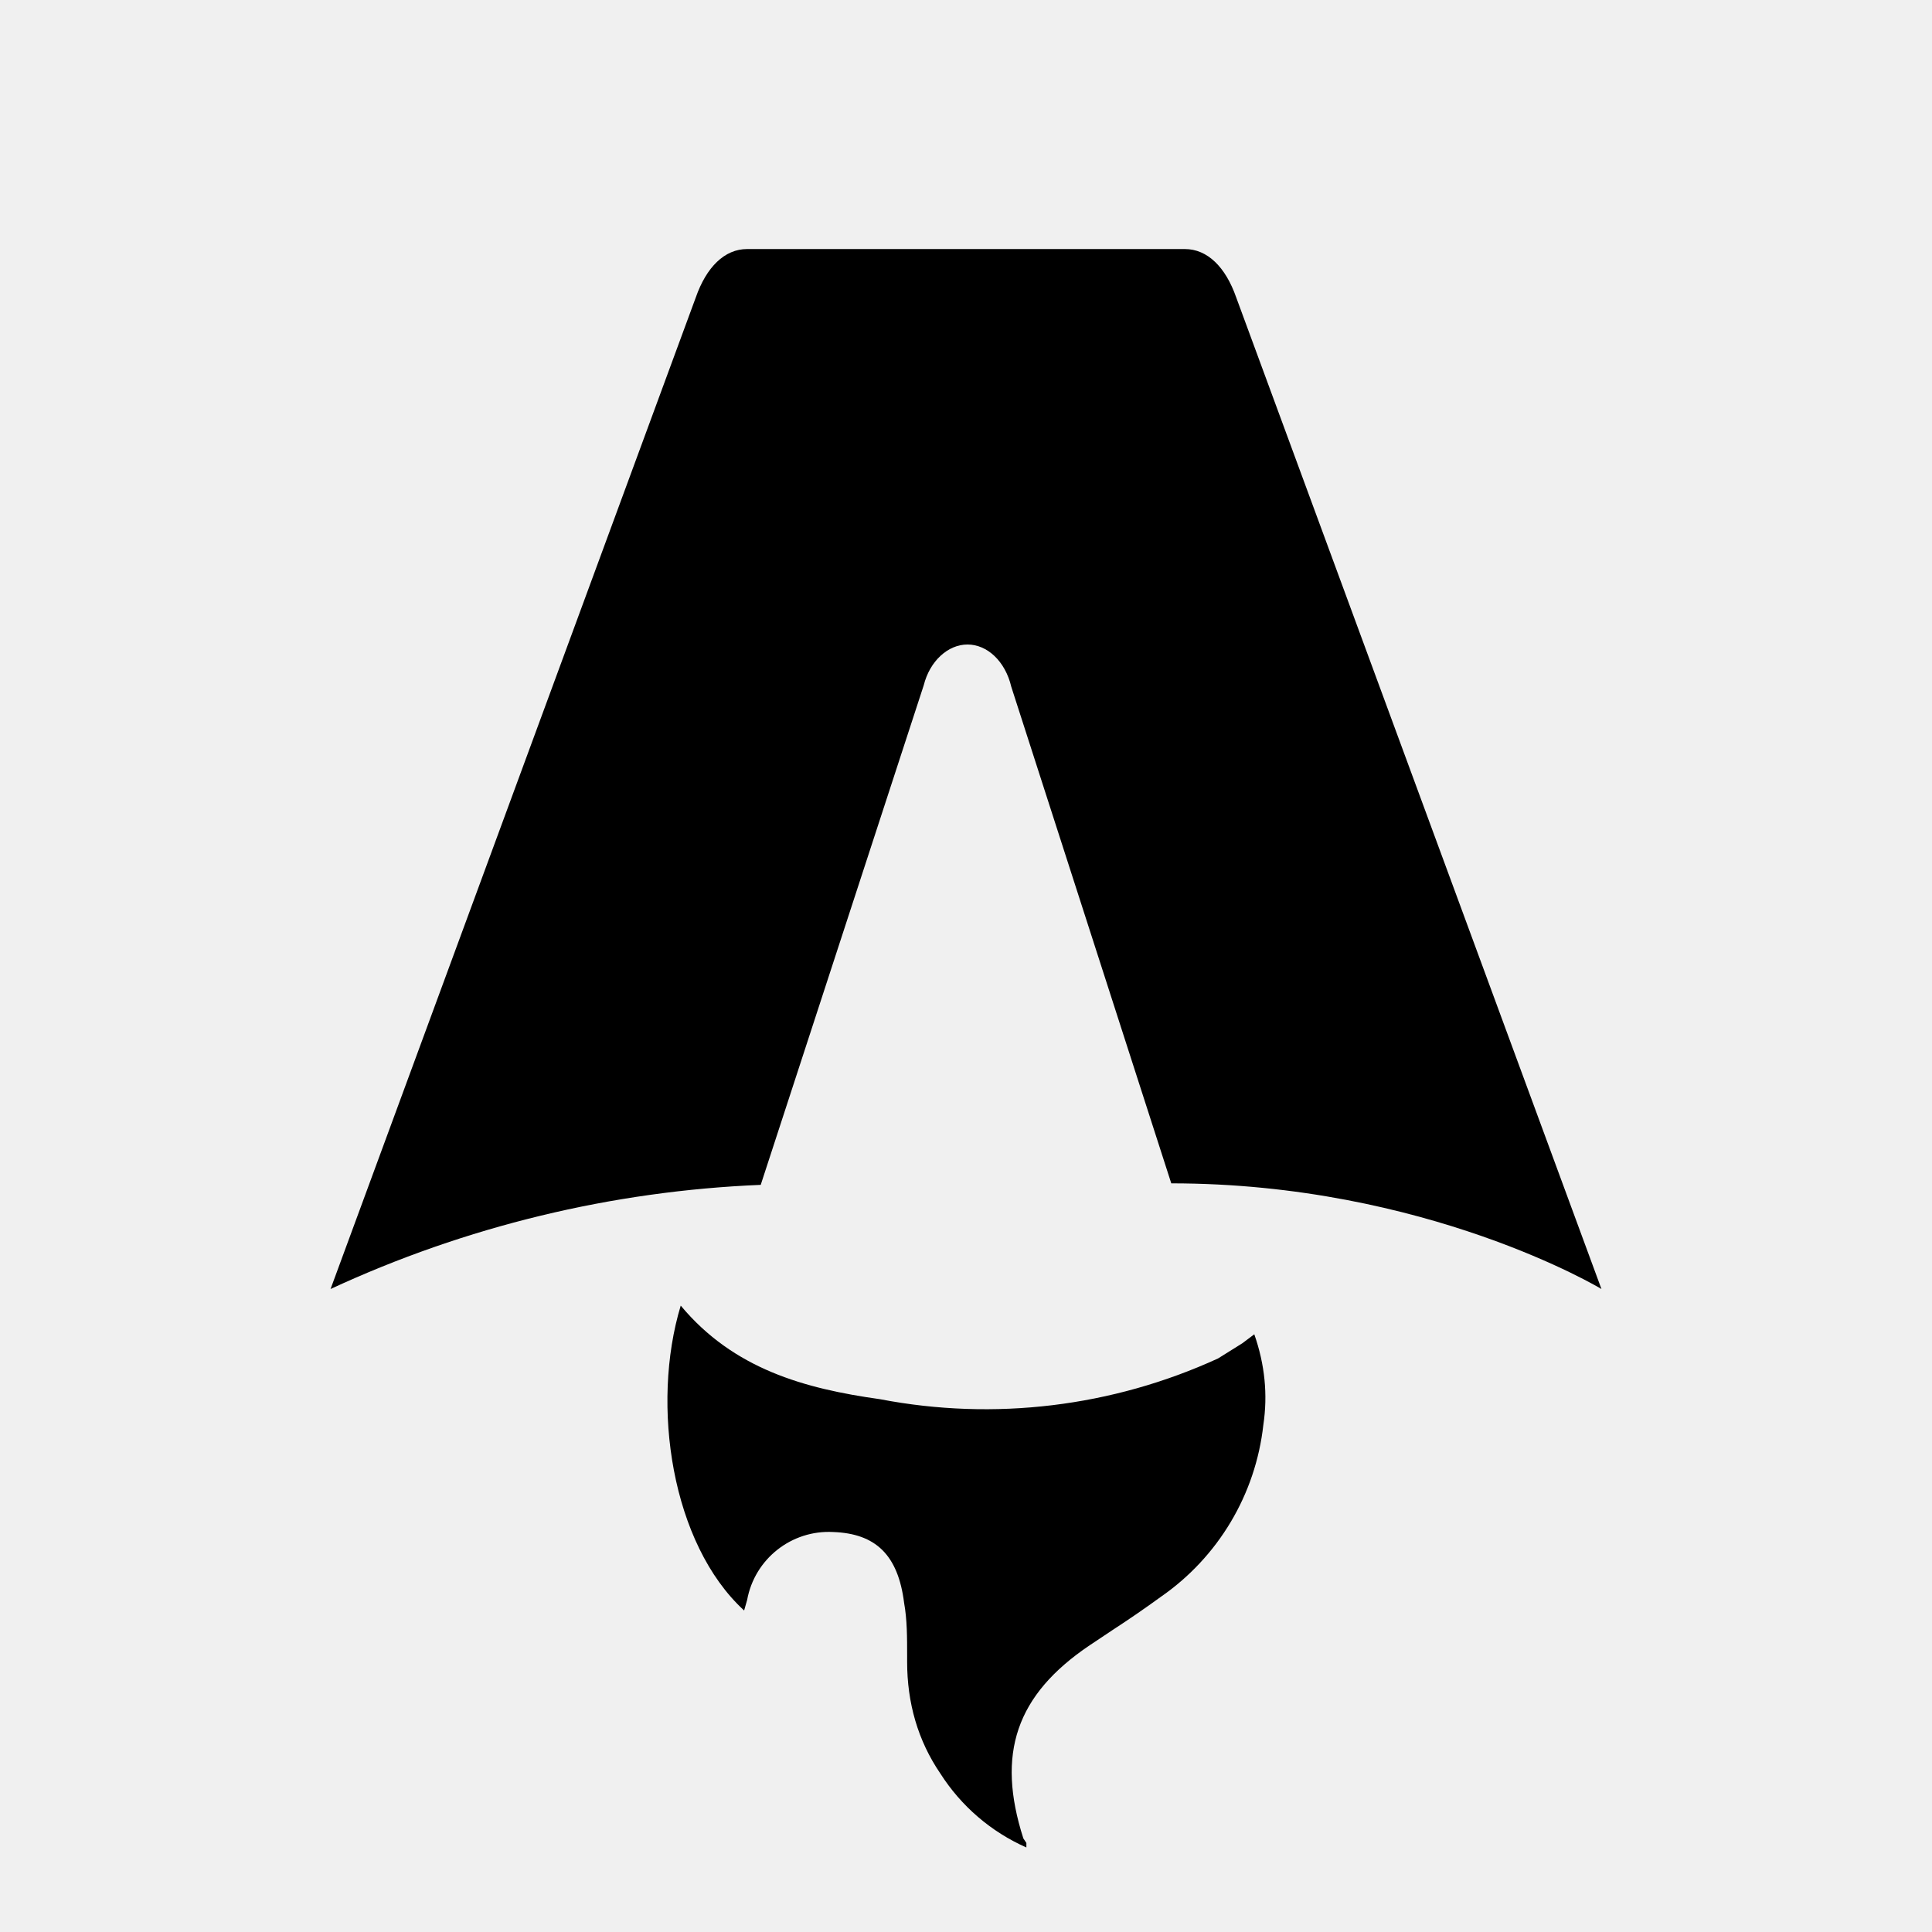
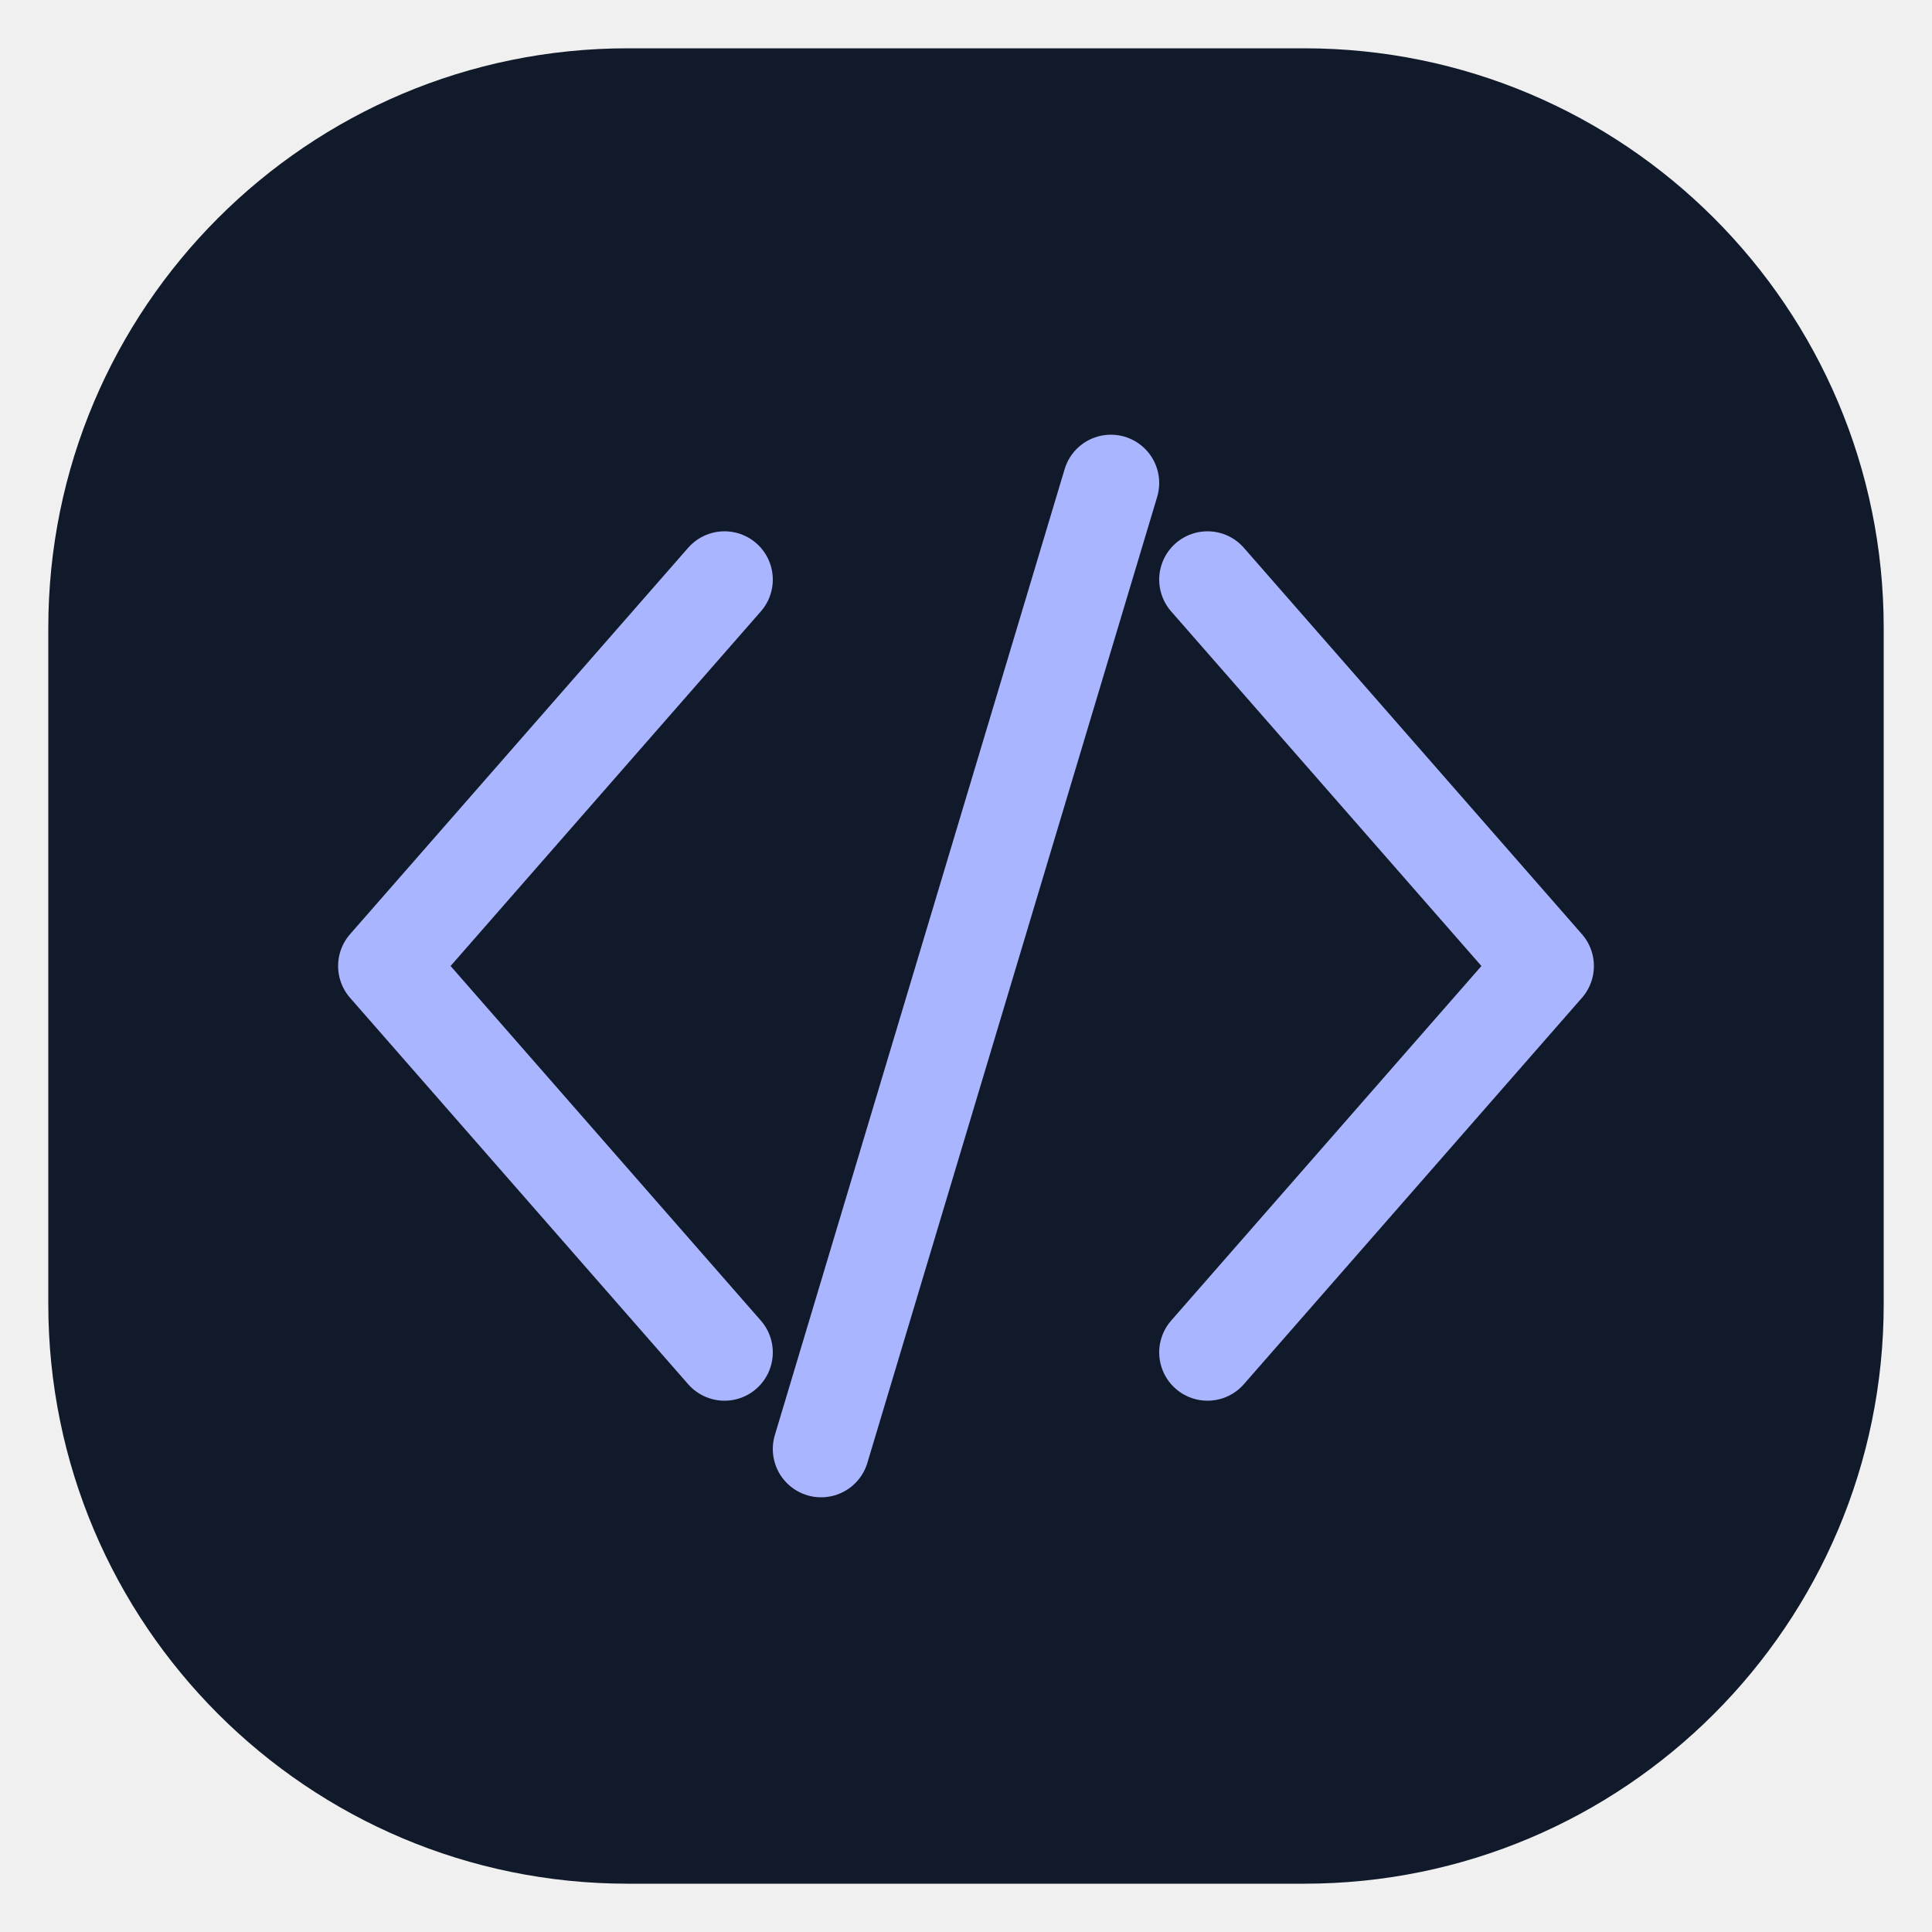
- <svg xmlns="http://www.w3.org/2000/svg" fill="none" viewBox="0 0 128 128">
-   <path d="M50.4 78.5a75.1 75.1 0 0 0-28.5 6.9l24.2-65.7c.7-2 1.9-3.2 3.4-3.2h29c1.5 0 2.7 1.2 3.4 3.2l24.2 65.7s-11.6-7-28.5-7L67 45.5c-.4-1.7-1.6-2.8-2.9-2.8-1.3 0-2.5 1.1-2.9 2.7L50.4 78.5Zm-1.1 28.2Zm-4.2-20.2c-2 6.6-.6 15.8 4.2 20.2a17.5 17.5 0 0 1 .2-.7 5.5 5.5 0 0 1 5.7-4.5c2.8.1 4.3 1.5 4.7 4.7.2 1.1.2 2.3.2 3.5v.4c0 2.7.7 5.2 2.2 7.4a13 13 0 0 0 5.7 4.9v-.3l-.2-.3c-1.8-5.6-.5-9.5 4.4-12.8l1.5-1a73 73 0 0 0 3.2-2.2 16 16 0 0 0 6.8-11.4c.3-2 .1-4-.6-6l-.8.6-1.6 1a37 37 0 0 1-22.4 2.7c-5-.7-9.7-2-13.2-6.2Z" />
-   <style>
-         path { fill: #000; }
-         @media (prefers-color-scheme: dark) {
-             path { fill: #FFF; }
-         }
-     </style>
+ <svg xmlns="http://www.w3.org/2000/svg" viewBox="0 0 40 40" fill="none">
+   <rect x="1" y="1" width="38" height="38" rx="12" fill="#111a2a" />
+   <path d="m15 12-7 8 7 8m10-16 7 8-7 8m-2-18-6 20" stroke="#aab5ff" stroke-width="2" stroke-linecap="round" stroke-linejoin="round" />
</svg>
